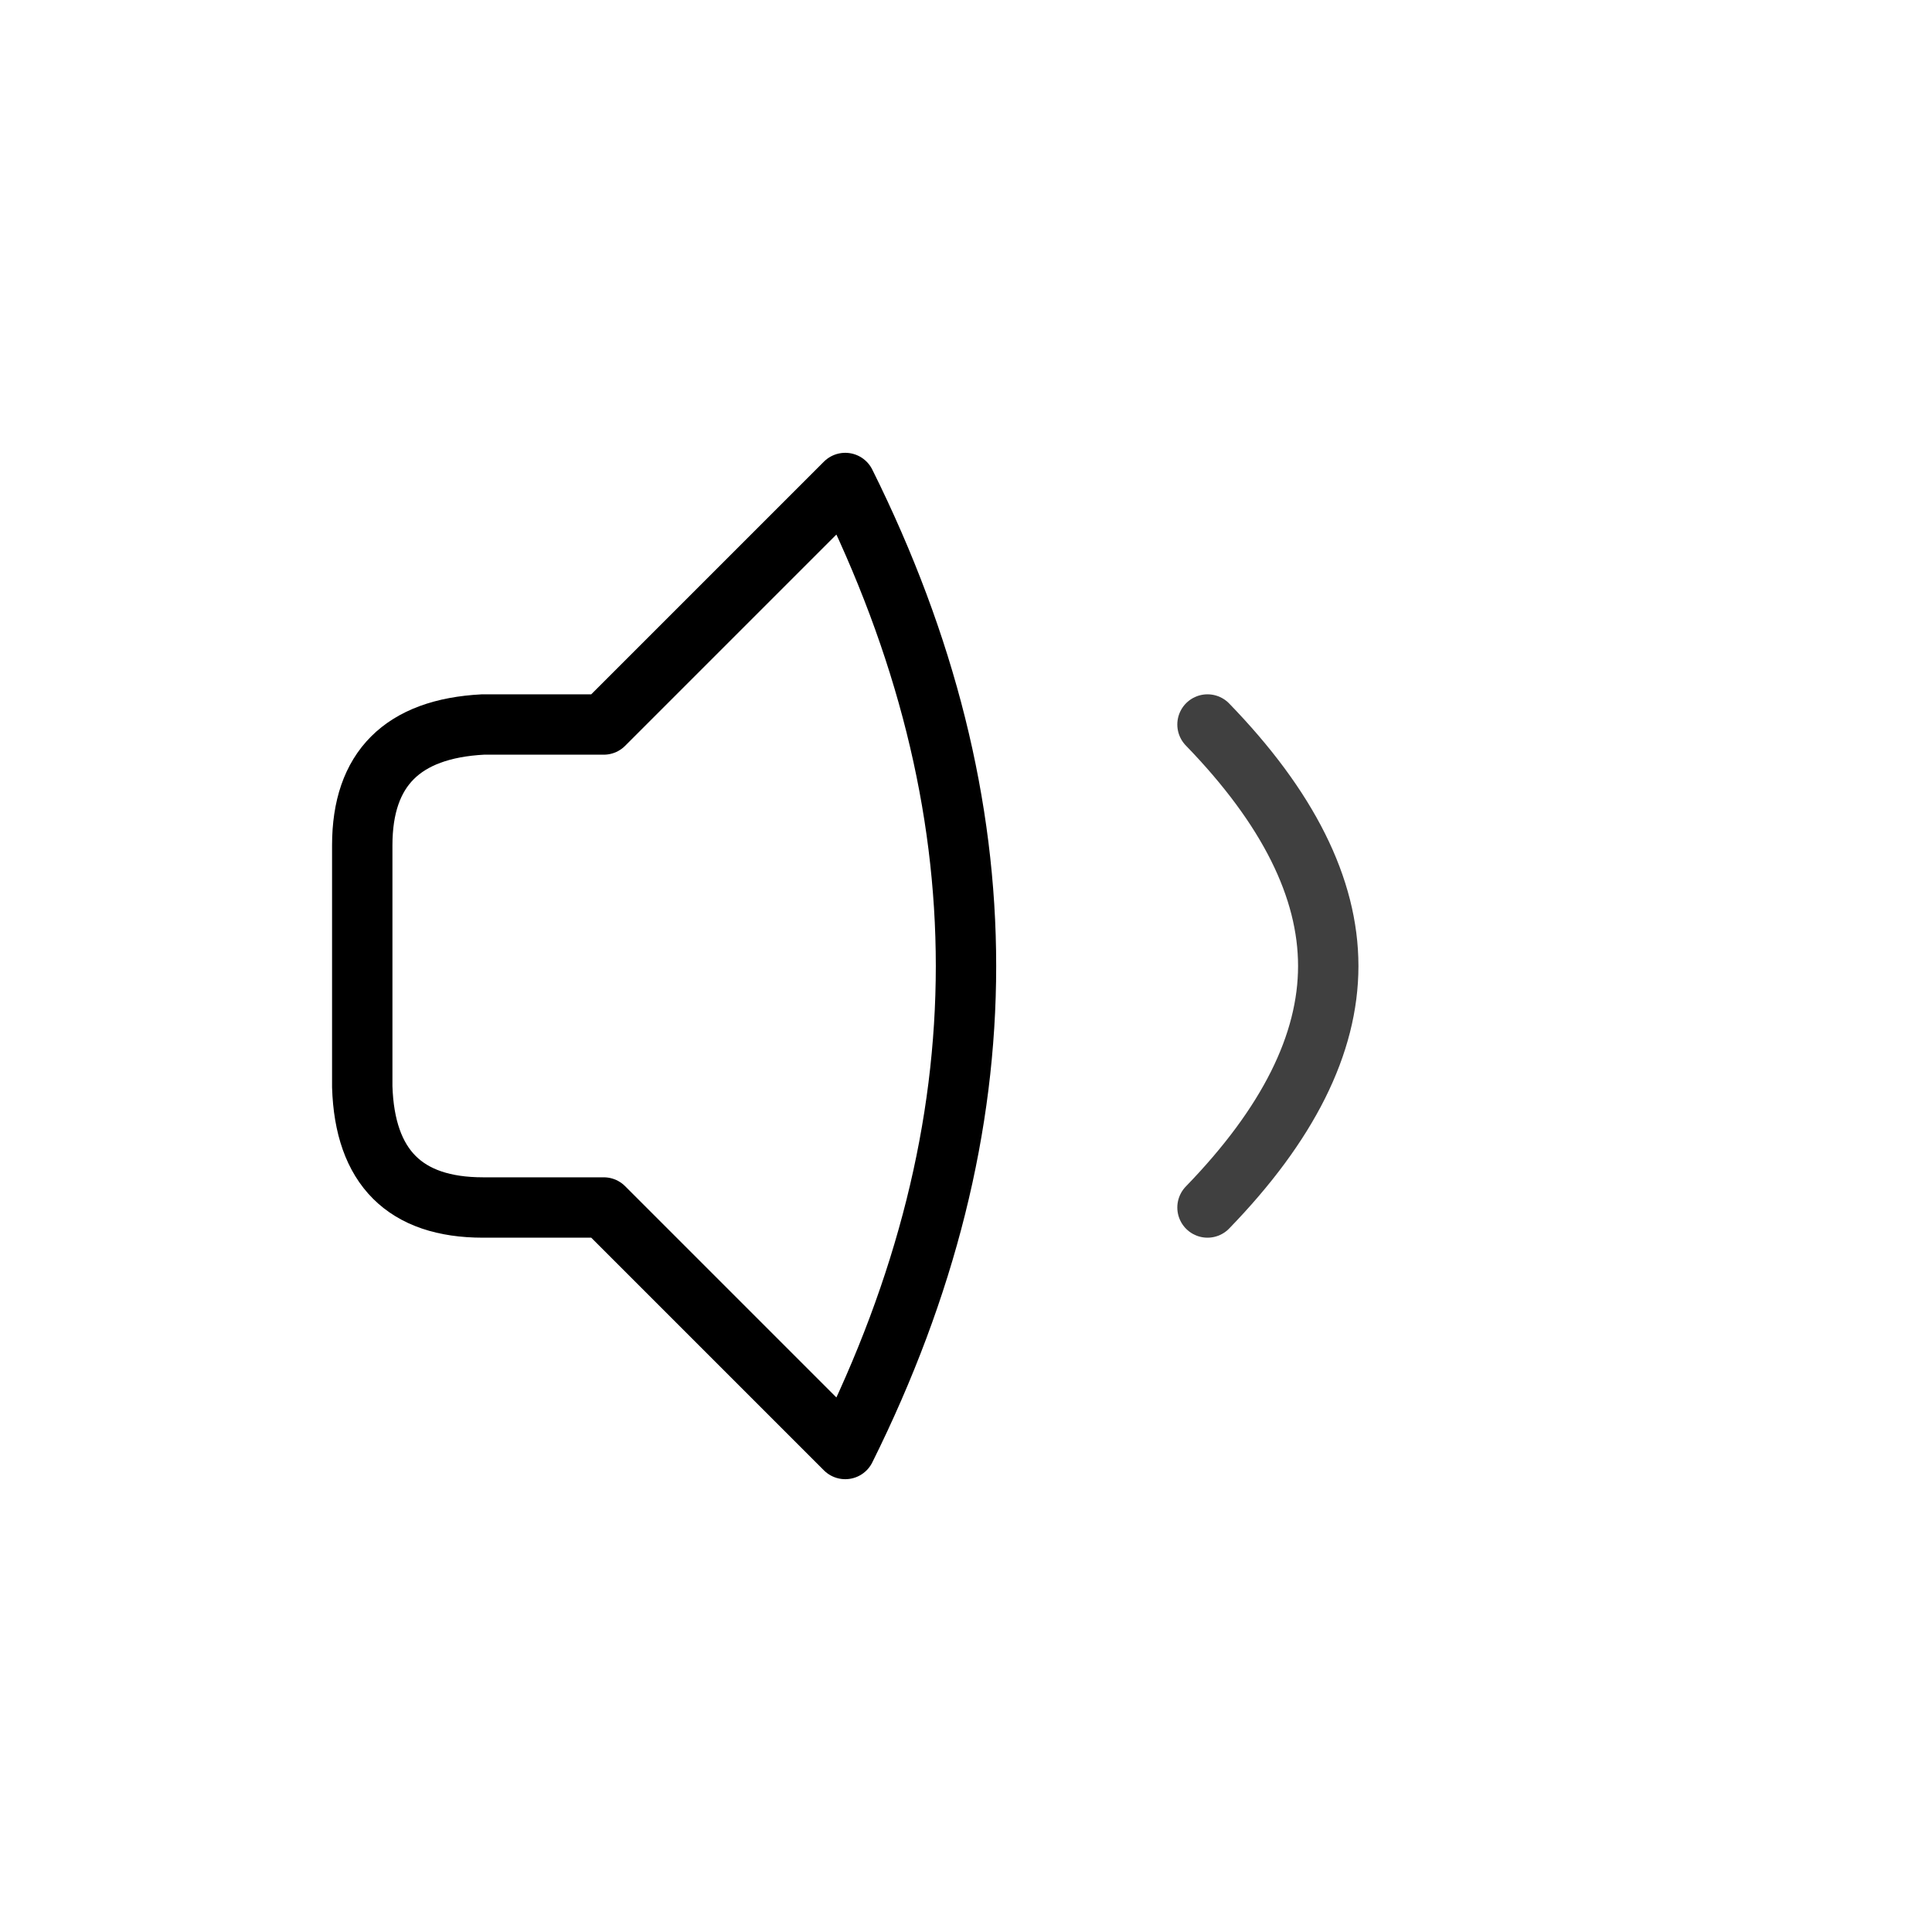
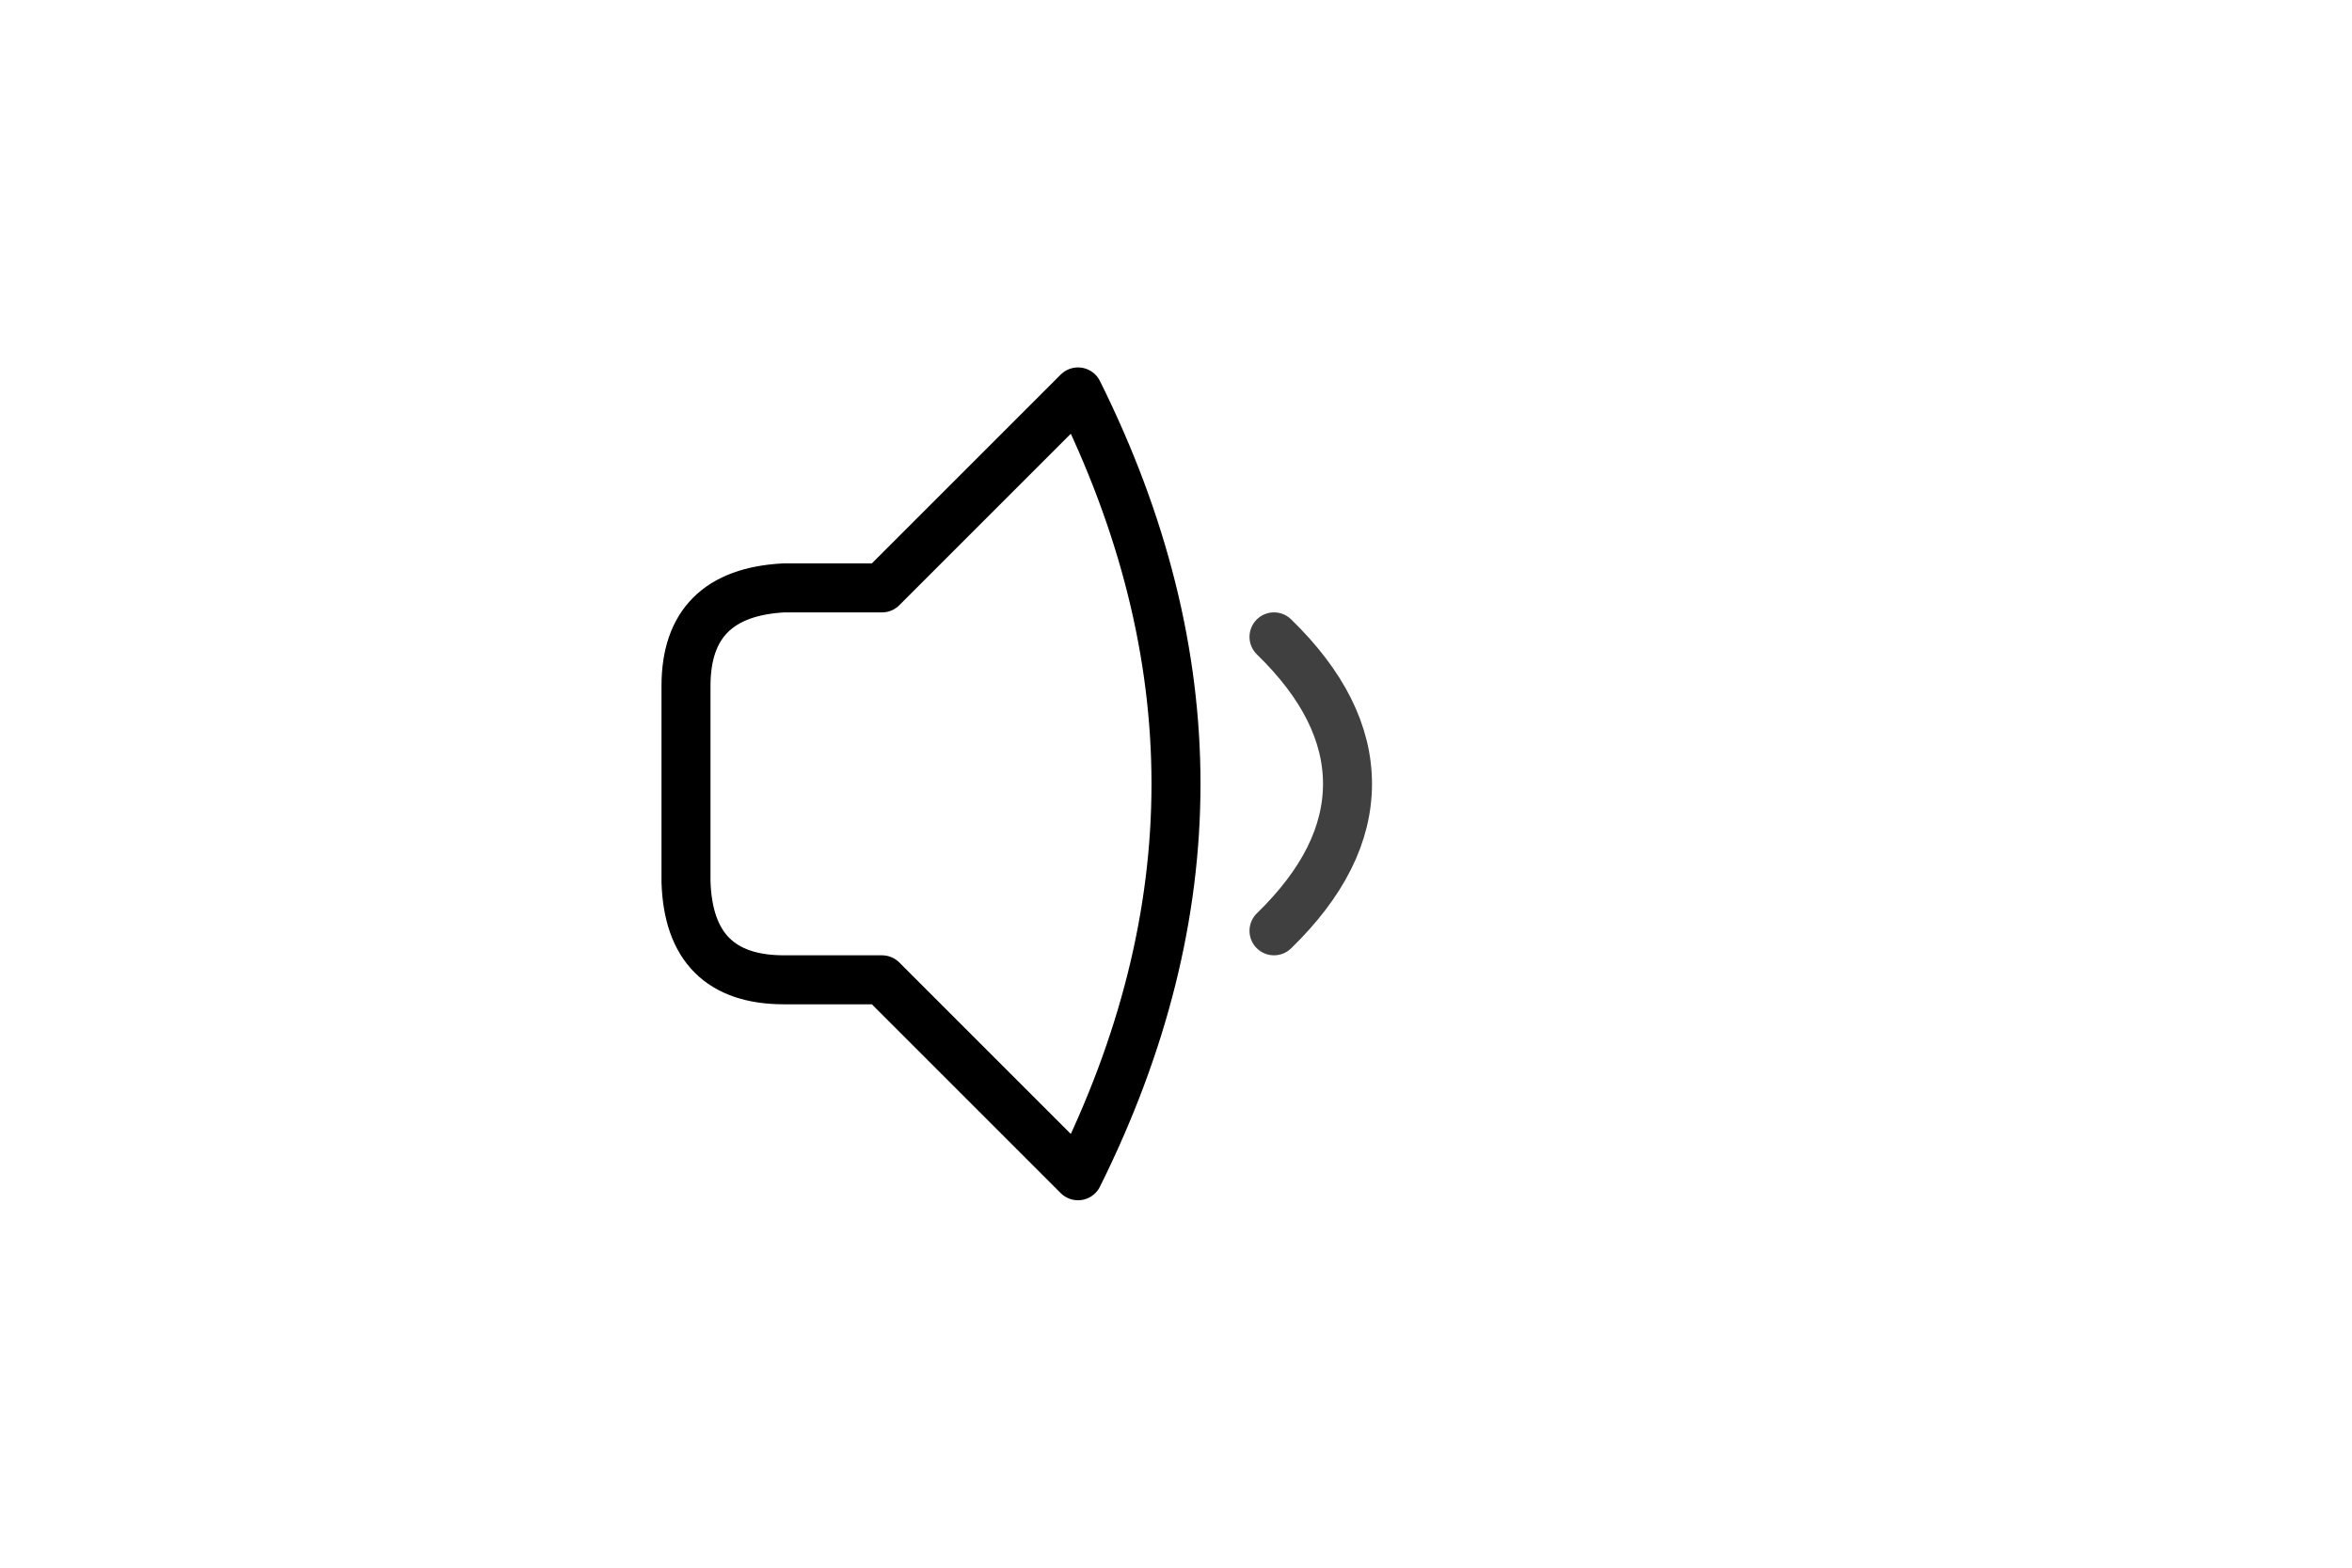
- <svg xmlns="http://www.w3.org/2000/svg" style="isolation:isolate" viewBox="0 0 512 512" width="512" height="512">
-   <path d=" M 128 192 Q 96 193.667 96 224 Q 96 254.333 96 288 Q 97 320 128 320 Q 159 320 160 320 L 224 384 Q 256 319.667 256 256 Q 256 192.333 224 128 L 160 192 L 128 192 Z " fill="none" />
-   <path d=" M 128 192 Q 96 193.667 96 224 Q 96 254.333 96 288 Q 97 320 128 320 Q 159 320 160 320 L 224 384 Q 256 319.667 256 256 Q 256 192.333 224 128 L 160 192 L 128 192 Z " fill="none" vector-effect="non-scaling-stroke" stroke-width="16" stroke="rgb(0,0,0)" stroke-linejoin="round" stroke-linecap="round" />
-   <path d=" M 320 192 Q 352 225 352 256 Q 352 287 320 320" fill="none" vector-effect="non-scaling-stroke" stroke-width="16" stroke="rgb(64,64,64)" stroke-linejoin="round" stroke-linecap="round" />
+ <svg xmlns="http://www.w3.org/2000/svg" style="isolation:isolate" viewBox="0 0 768 512" width="768" height="512">
+   <path d=" M 256 192 Q 224 193.667 224 224 Q 224 254.333 224 288 Q 225 320 256 320 Q 287 320 288 320 L 352 384 Q 384 319.667 384 256 Q 384 192.333 352 128 L 288 192 L 256 192 Z " fill="none" />
+   <path d=" M 256 192 Q 224 193.667 224 224 Q 224 254.333 224 288 Q 225 320 256 320 Q 287 320 288 320 L 352 384 Q 384 319.667 384 256 Q 384 192.333 352 128 L 288 192 L 256 192 Z " fill="none" vector-effect="non-scaling-stroke" stroke-width="16" stroke="rgb(0,0,0)" stroke-linejoin="round" stroke-linecap="round" />
+   <path d=" M 416 208 Q 440 231.333 440 256 Q 440 280.667 416 304" fill="none" vector-effect="non-scaling-stroke" stroke-width="16" stroke="rgb(64,64,64)" stroke-linejoin="round" stroke-linecap="round" />
</svg>
